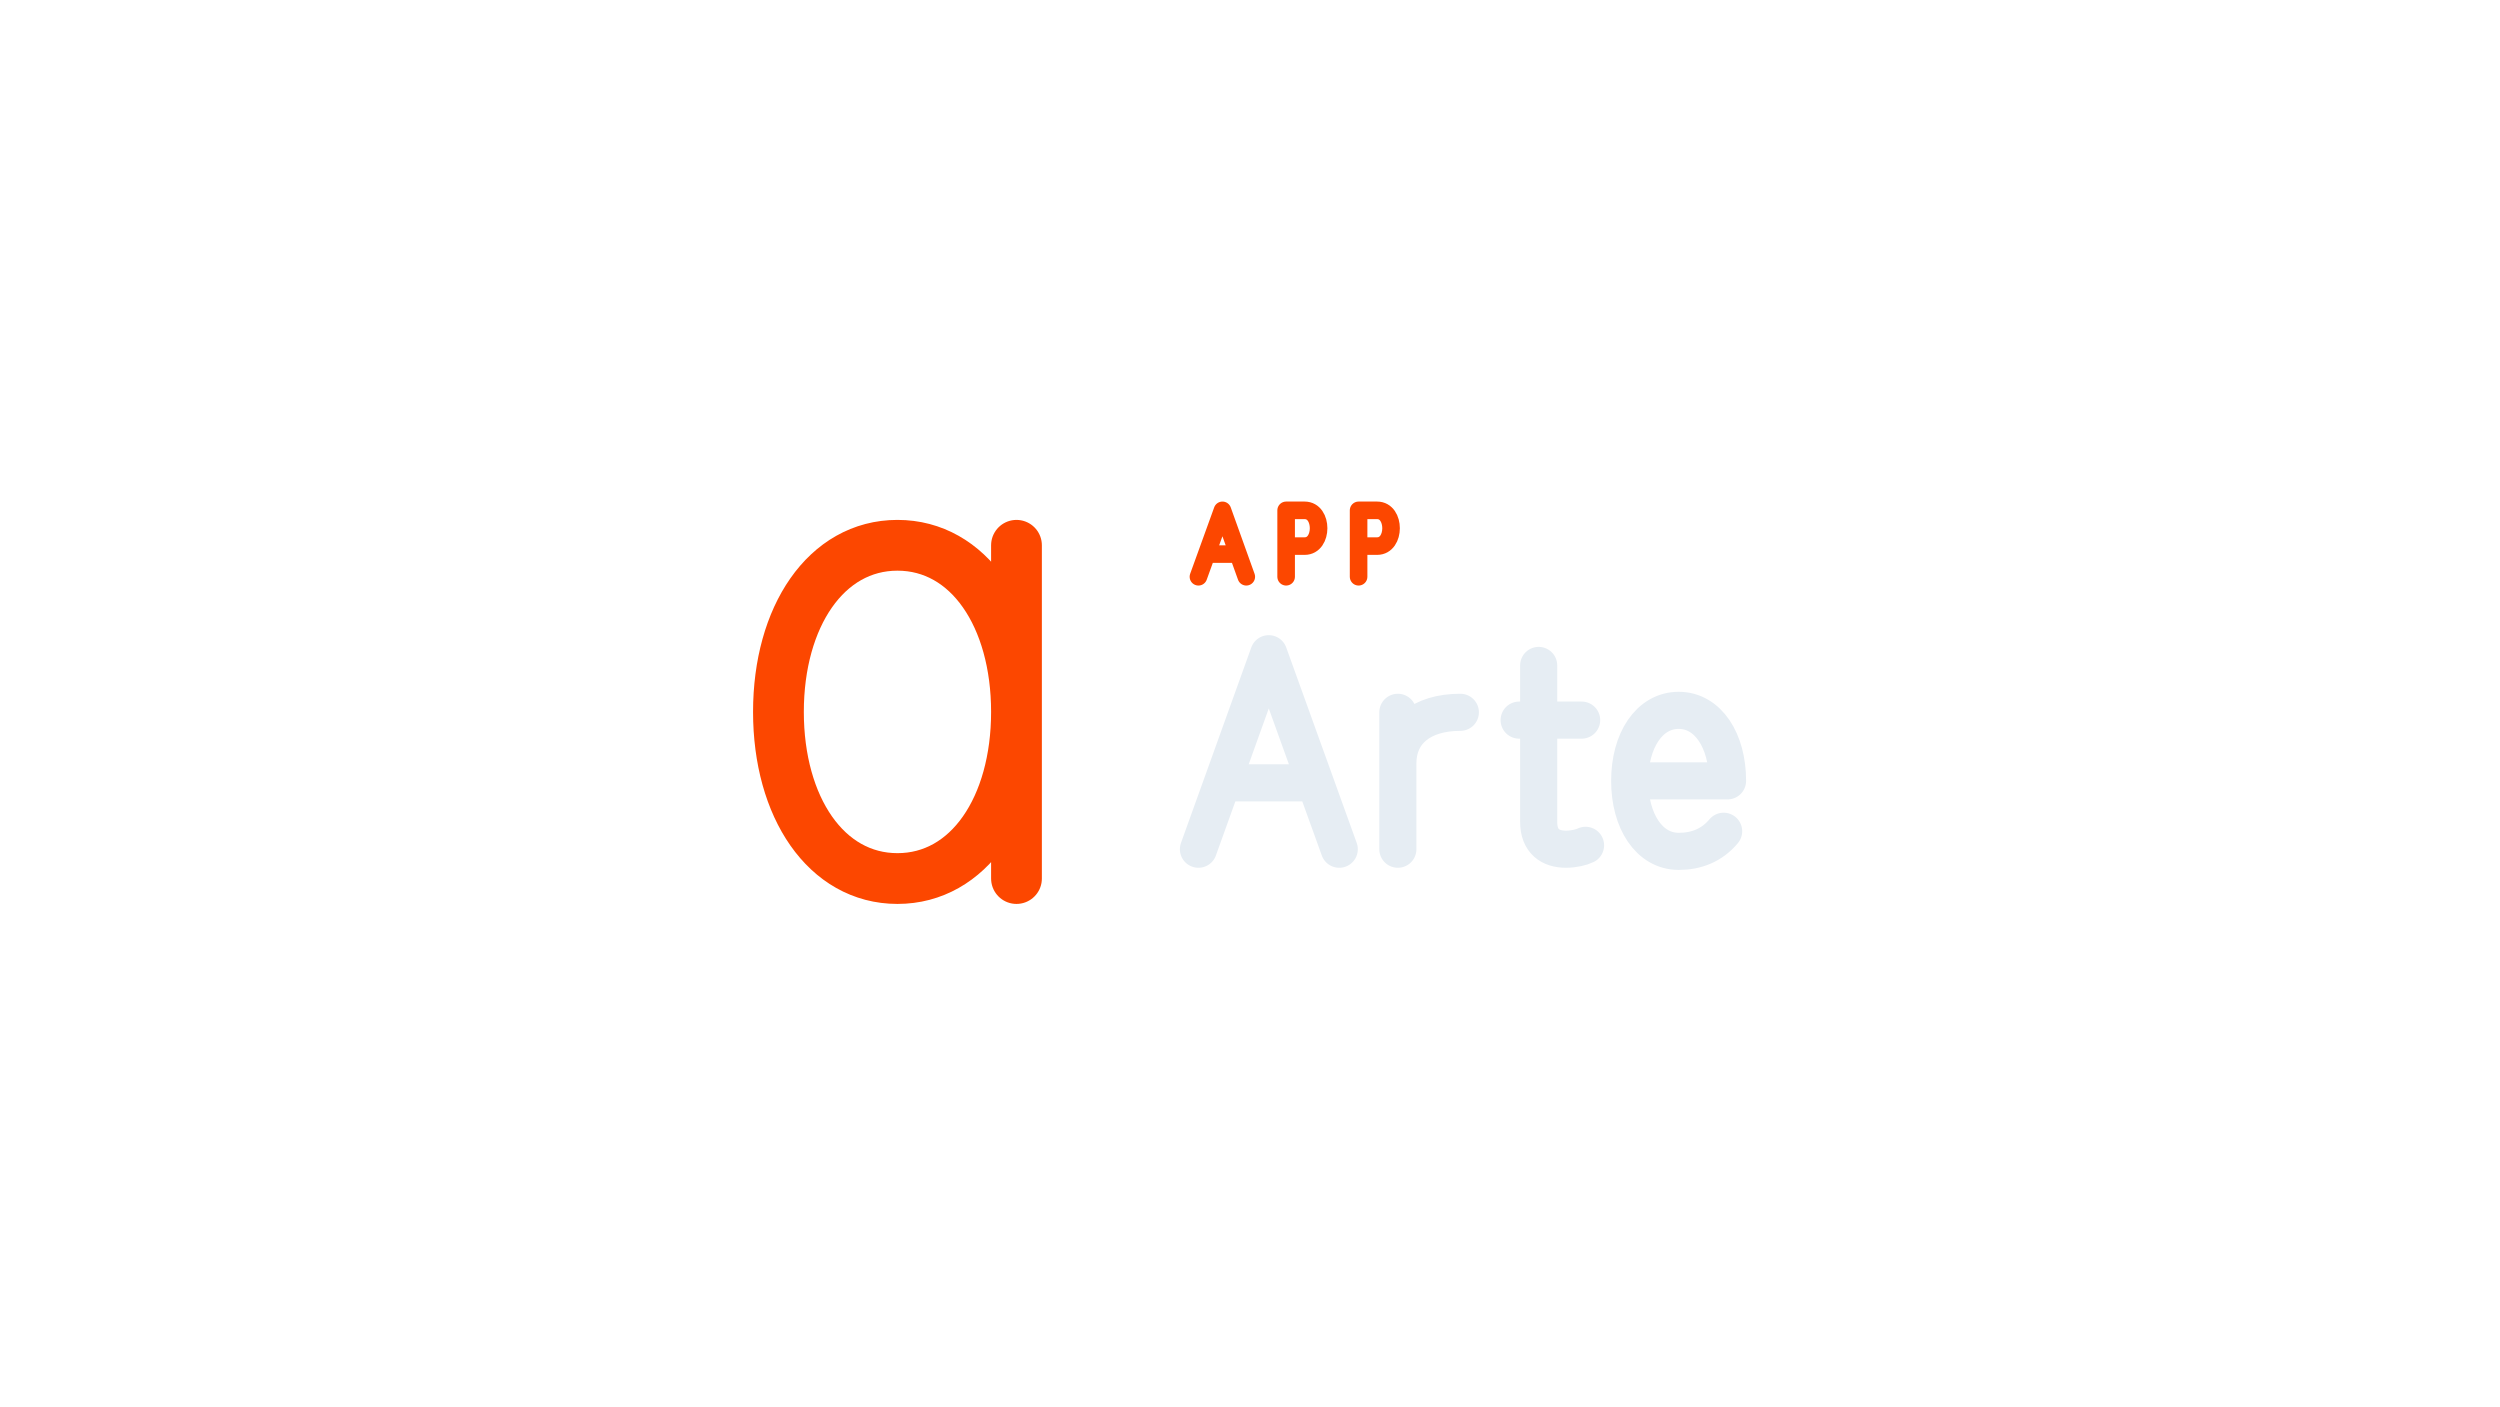
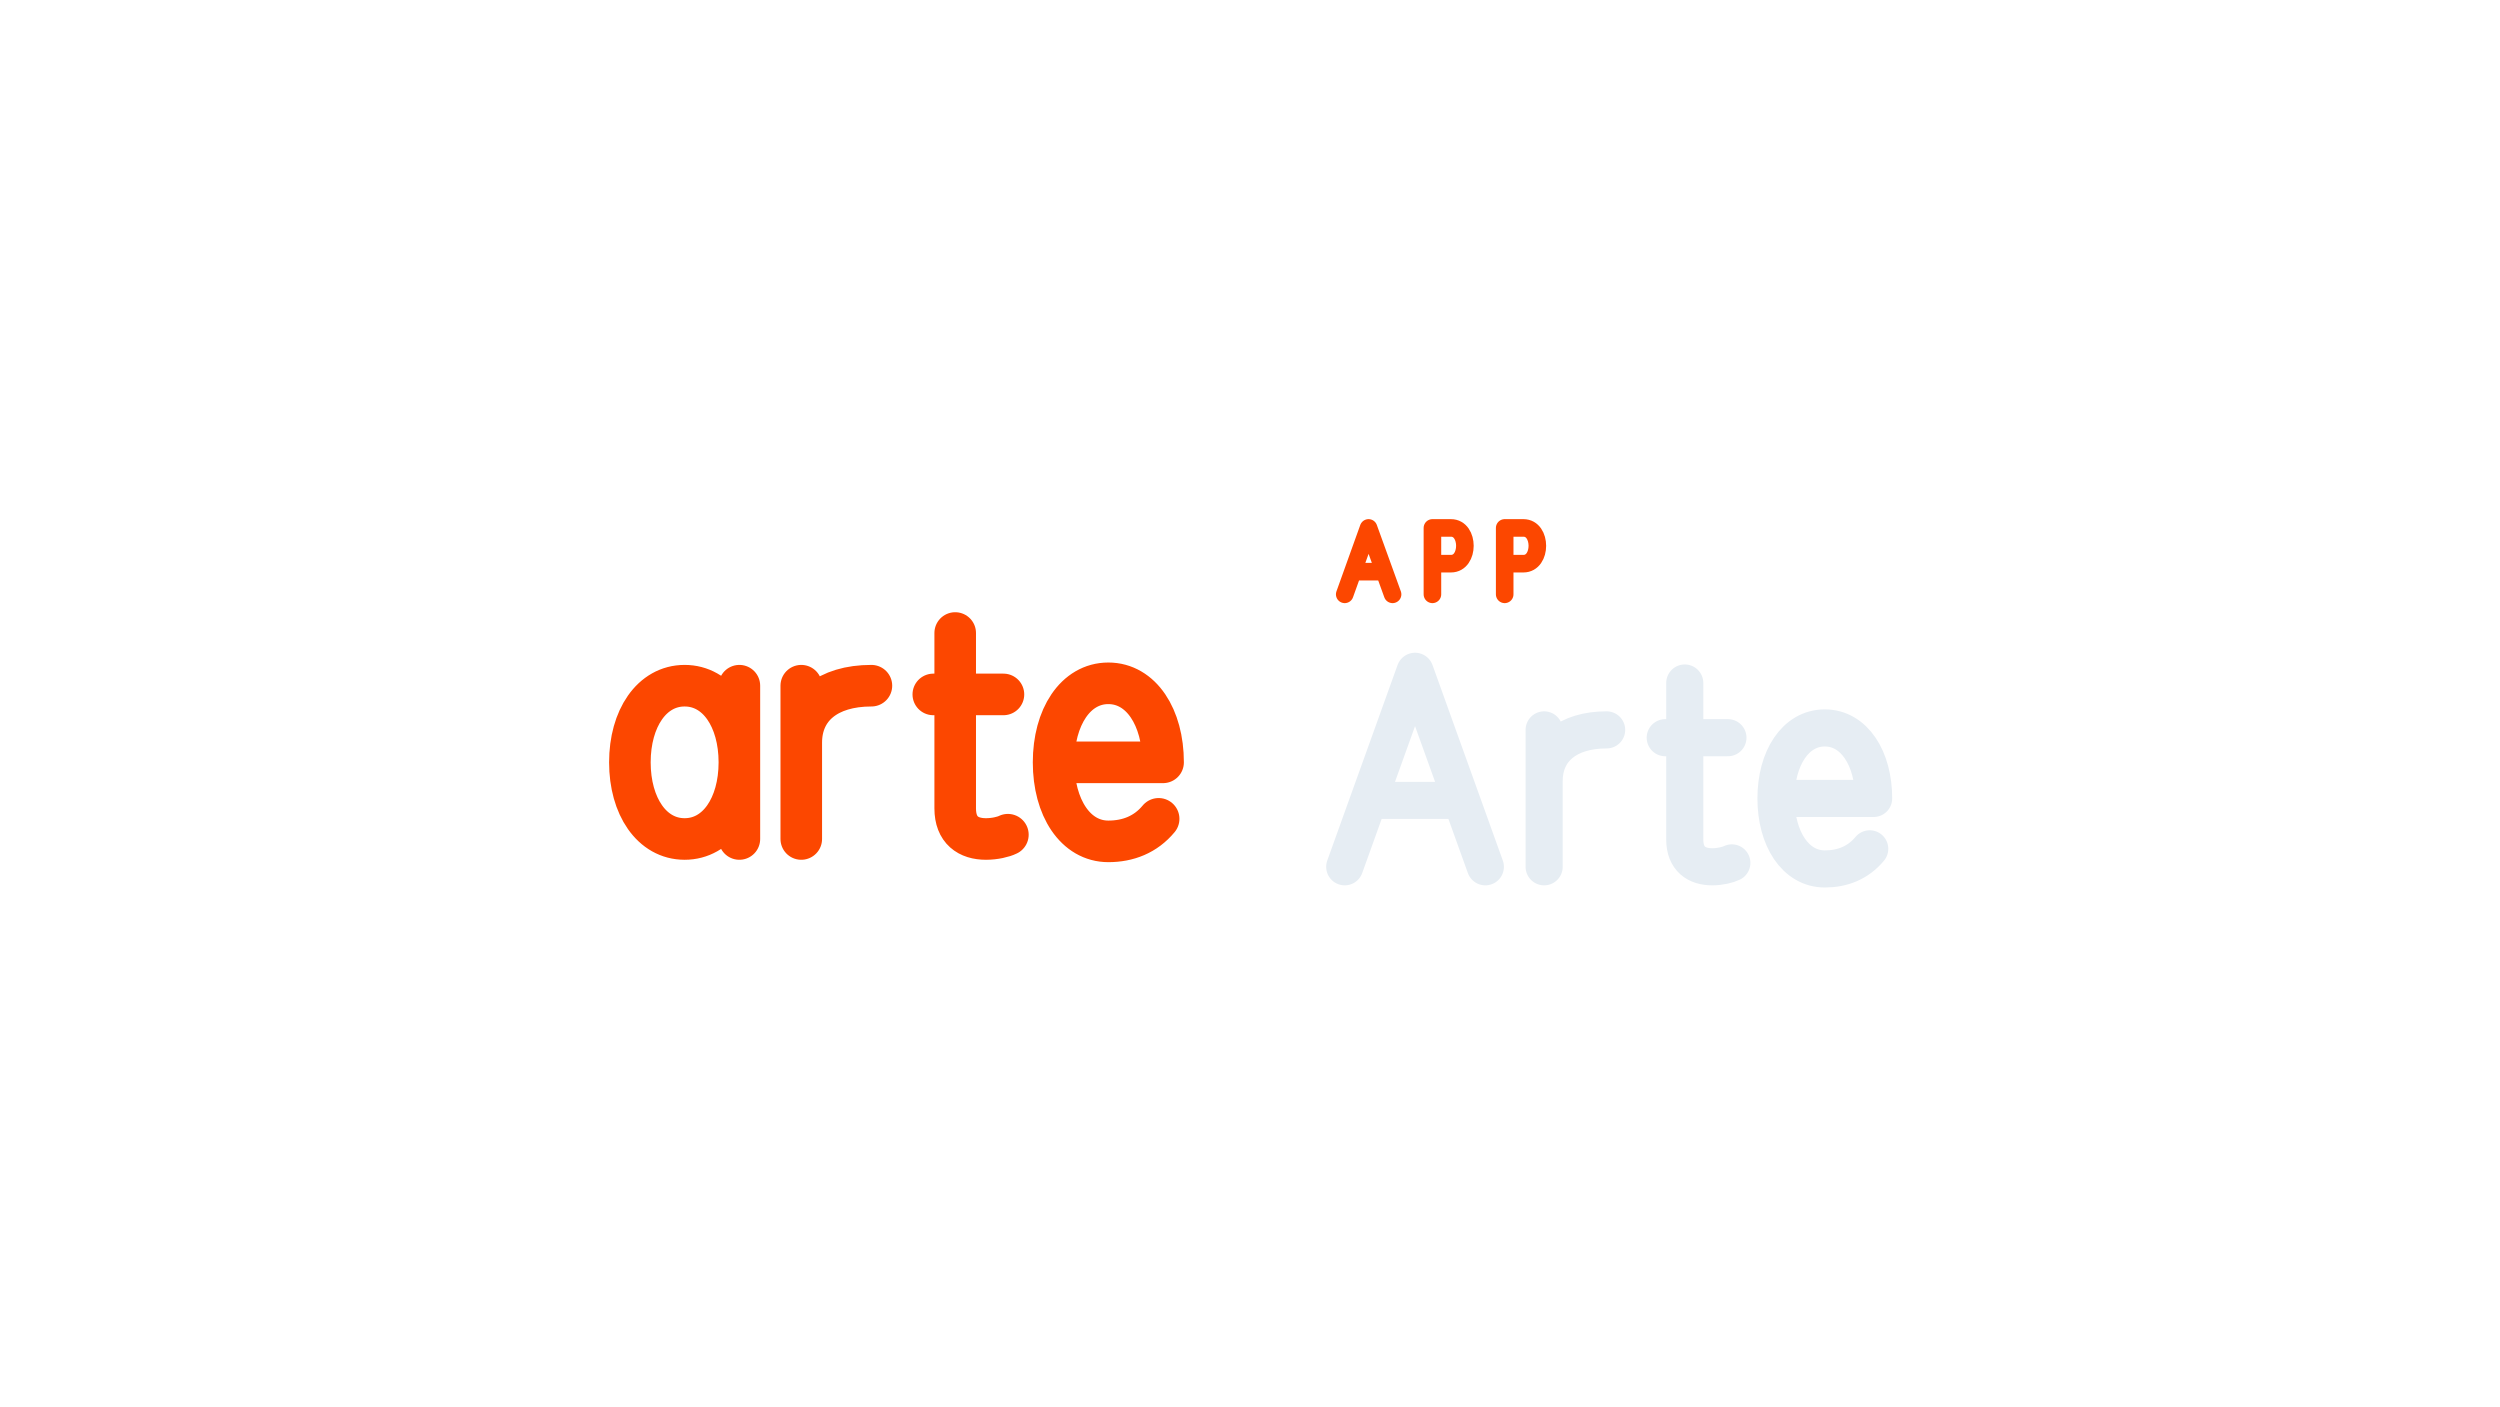
<svg xmlns="http://www.w3.org/2000/svg" width="1280" height="720" viewBox="0 0 1280 720">
-   <g transform="translate(-5.5,4.5)">
+   <g transform="translate(-6.0,13.5)">
    <g transform="translate(257,152) scale(0.8125)">
-       <g transform="translate(256 256) scale(1.5) translate(-256 -256)">
-         <path d="M 306.0 186.0 L 306.0 326.0 M 306.0 256.0 C 306.0 216.0 286.0 186.0 256.0 186.0 C 226.0 186.0 206.0 216.0 206.0 256.0 C 206.0 296.0 226.0 326.0 256.0 326.0 C 286.0 326.0 306.0 296.0 306.0 256.0" fill="none" stroke="#FC4700" stroke-width="21.33" stroke-linecap="round" stroke-linejoin="round" />
-       </g>
+       <path d="M 157.0 228.4 L 157.0 325.0 M 157.0 276.7 C 157.0 249.1 143.2 228.4 122.5 228.4 C 101.8 228.4 88.0 249.1 88.0 276.7 C 88.0 304.3 101.8 325.0 122.5 325.0 C 143.2 325.0 157.0 304.3 157.0 276.7 M 196.0 325.0 L 196.0 228.4 M 196.0 264.3 C 196.0 242.2 212.6 228.4 240.2 228.4 M 293.0 195.2 L 293.0 305.7 C 293.0 319.5 301.3 325.0 312.4 325.0 C 317.9 325.0 323.4 323.7 326.2 322.3 M 279.2 233.9 L 323.4 233.9 M 355.0 276.7 L 424.0 276.7 C 424.0 248.3 410.2 226.9 389.5 226.9 C 368.8 226.9 355.0 248.3 355.0 276.7 C 355.0 305.2 368.8 326.5 389.5 326.5 C 401.9 326.5 413.0 322.2 421.2 312.3" fill="none" stroke="#FC4700" stroke-width="26.2" stroke-linecap="round" stroke-linejoin="round" />
    </g>
-     <path d="M 619.1 290.8 L 631.4 256.8 L 643.6 290.8 M 623.5 279.2 L 639.2 279.2 M 664.0 290.8 L 664.0 256.8 L 673.5 256.8 C 683.0 256.8 683.0 275.1 673.5 275.1 L 664.0 275.1 M 701.1 290.8 L 701.1 256.8 L 710.6 256.8 C 720.1 256.8 720.1 275.1 710.6 275.1 L 701.1 275.1" fill="none" stroke="#FC4700" stroke-width="9.0" stroke-linecap="round" stroke-linejoin="round" />
-     <path d="M 619.1 430.3 L 655.1 330.2 L 691.2 430.3 M 632.1 396.3 L 678.2 396.3 M 721.2 430.3 L 721.2 360.2 M 721.2 386.3 C 721.2 370.3 733.2 360.2 753.2 360.2 M 793.3 336.2 L 793.3 416.3 C 793.3 426.3 799.3 430.3 807.3 430.3 C 811.3 430.3 815.3 429.3 817.3 428.3 M 783.3 364.2 L 815.3 364.2 M 839.9 395.3 L 890.0 395.3 C 890.0 374.7 880.0 359.2 865.0 359.2 C 849.9 359.2 839.9 374.7 839.9 395.3 C 839.9 415.9 849.9 431.4 865.0 431.4 C 874.0 431.4 882.0 428.3 888.0 421.1" fill="none" stroke="#E6EDF3" stroke-width="19.0" stroke-linecap="round" stroke-linejoin="round" />
+     <path d="M 694.5 290.8 L 706.7 256.8 L 719.0 290.8 M 698.9 279.2 L 714.5 279.2 M 739.4 290.8 L 739.4 256.8 L 748.9 256.8 C 758.4 256.8 758.4 275.1 748.9 275.1 L 739.4 275.1 M 776.4 290.8 L 776.4 256.8 L 786.0 256.8 C 795.5 256.8 795.5 275.1 786.0 275.1 L 776.4 275.1" fill="none" stroke="#FC4700" stroke-width="9.0" stroke-linecap="round" stroke-linejoin="round" />
+     <path d="M 694.5 430.3 L 730.5 330.2 L 766.5 430.3 M 707.5 396.3 L 753.5 396.3 M 796.6 430.3 L 796.6 360.2 M 796.6 386.3 C 796.6 370.3 808.6 360.2 828.6 360.2 M 868.6 336.2 L 868.6 416.3 C 868.6 426.3 874.7 430.3 882.7 430.3 C 886.7 430.3 890.7 429.3 892.7 428.3 M 858.6 364.2 L 890.7 364.2 M 915.3 395.3 L 965.3 395.3 C 965.3 374.7 955.3 359.2 940.3 359.2 C 925.3 359.2 915.3 374.7 915.3 395.3 C 915.3 415.9 925.3 431.4 940.3 431.4 C 949.3 431.4 957.3 428.3 963.3 421.1" fill="none" stroke="#E6EDF3" stroke-width="19.0" stroke-linecap="round" stroke-linejoin="round" />
  </g>
</svg>
